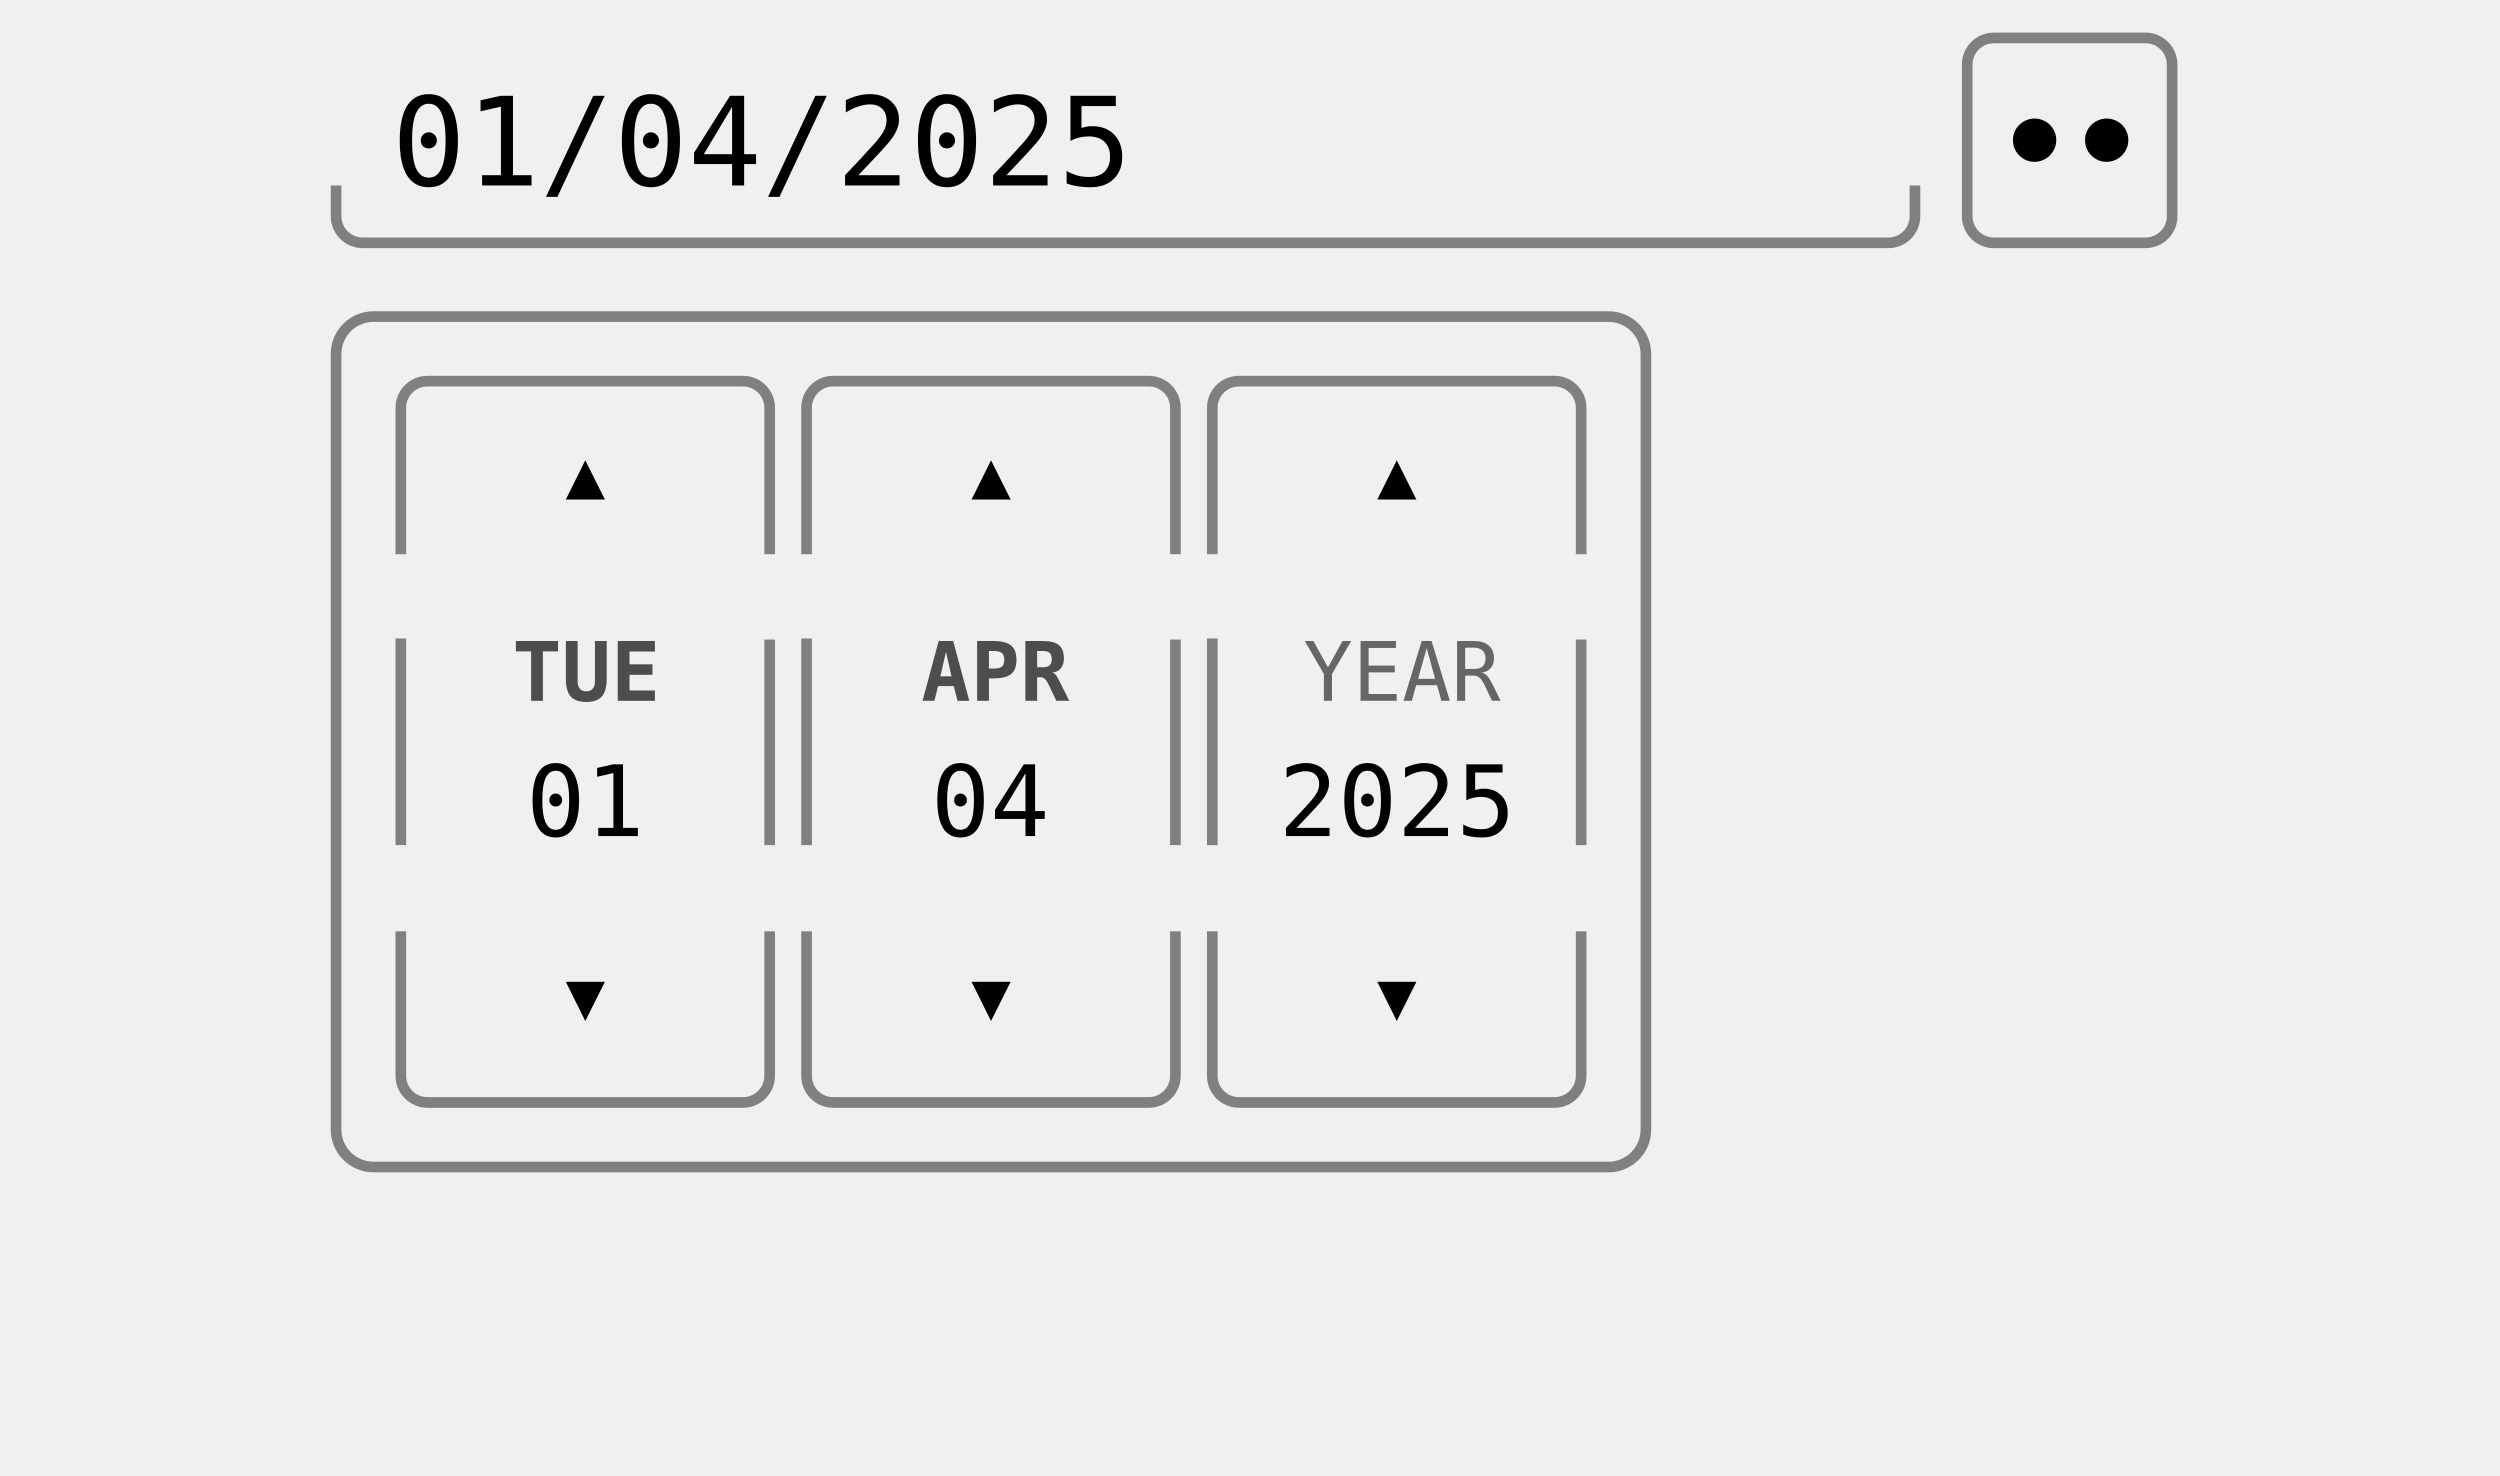
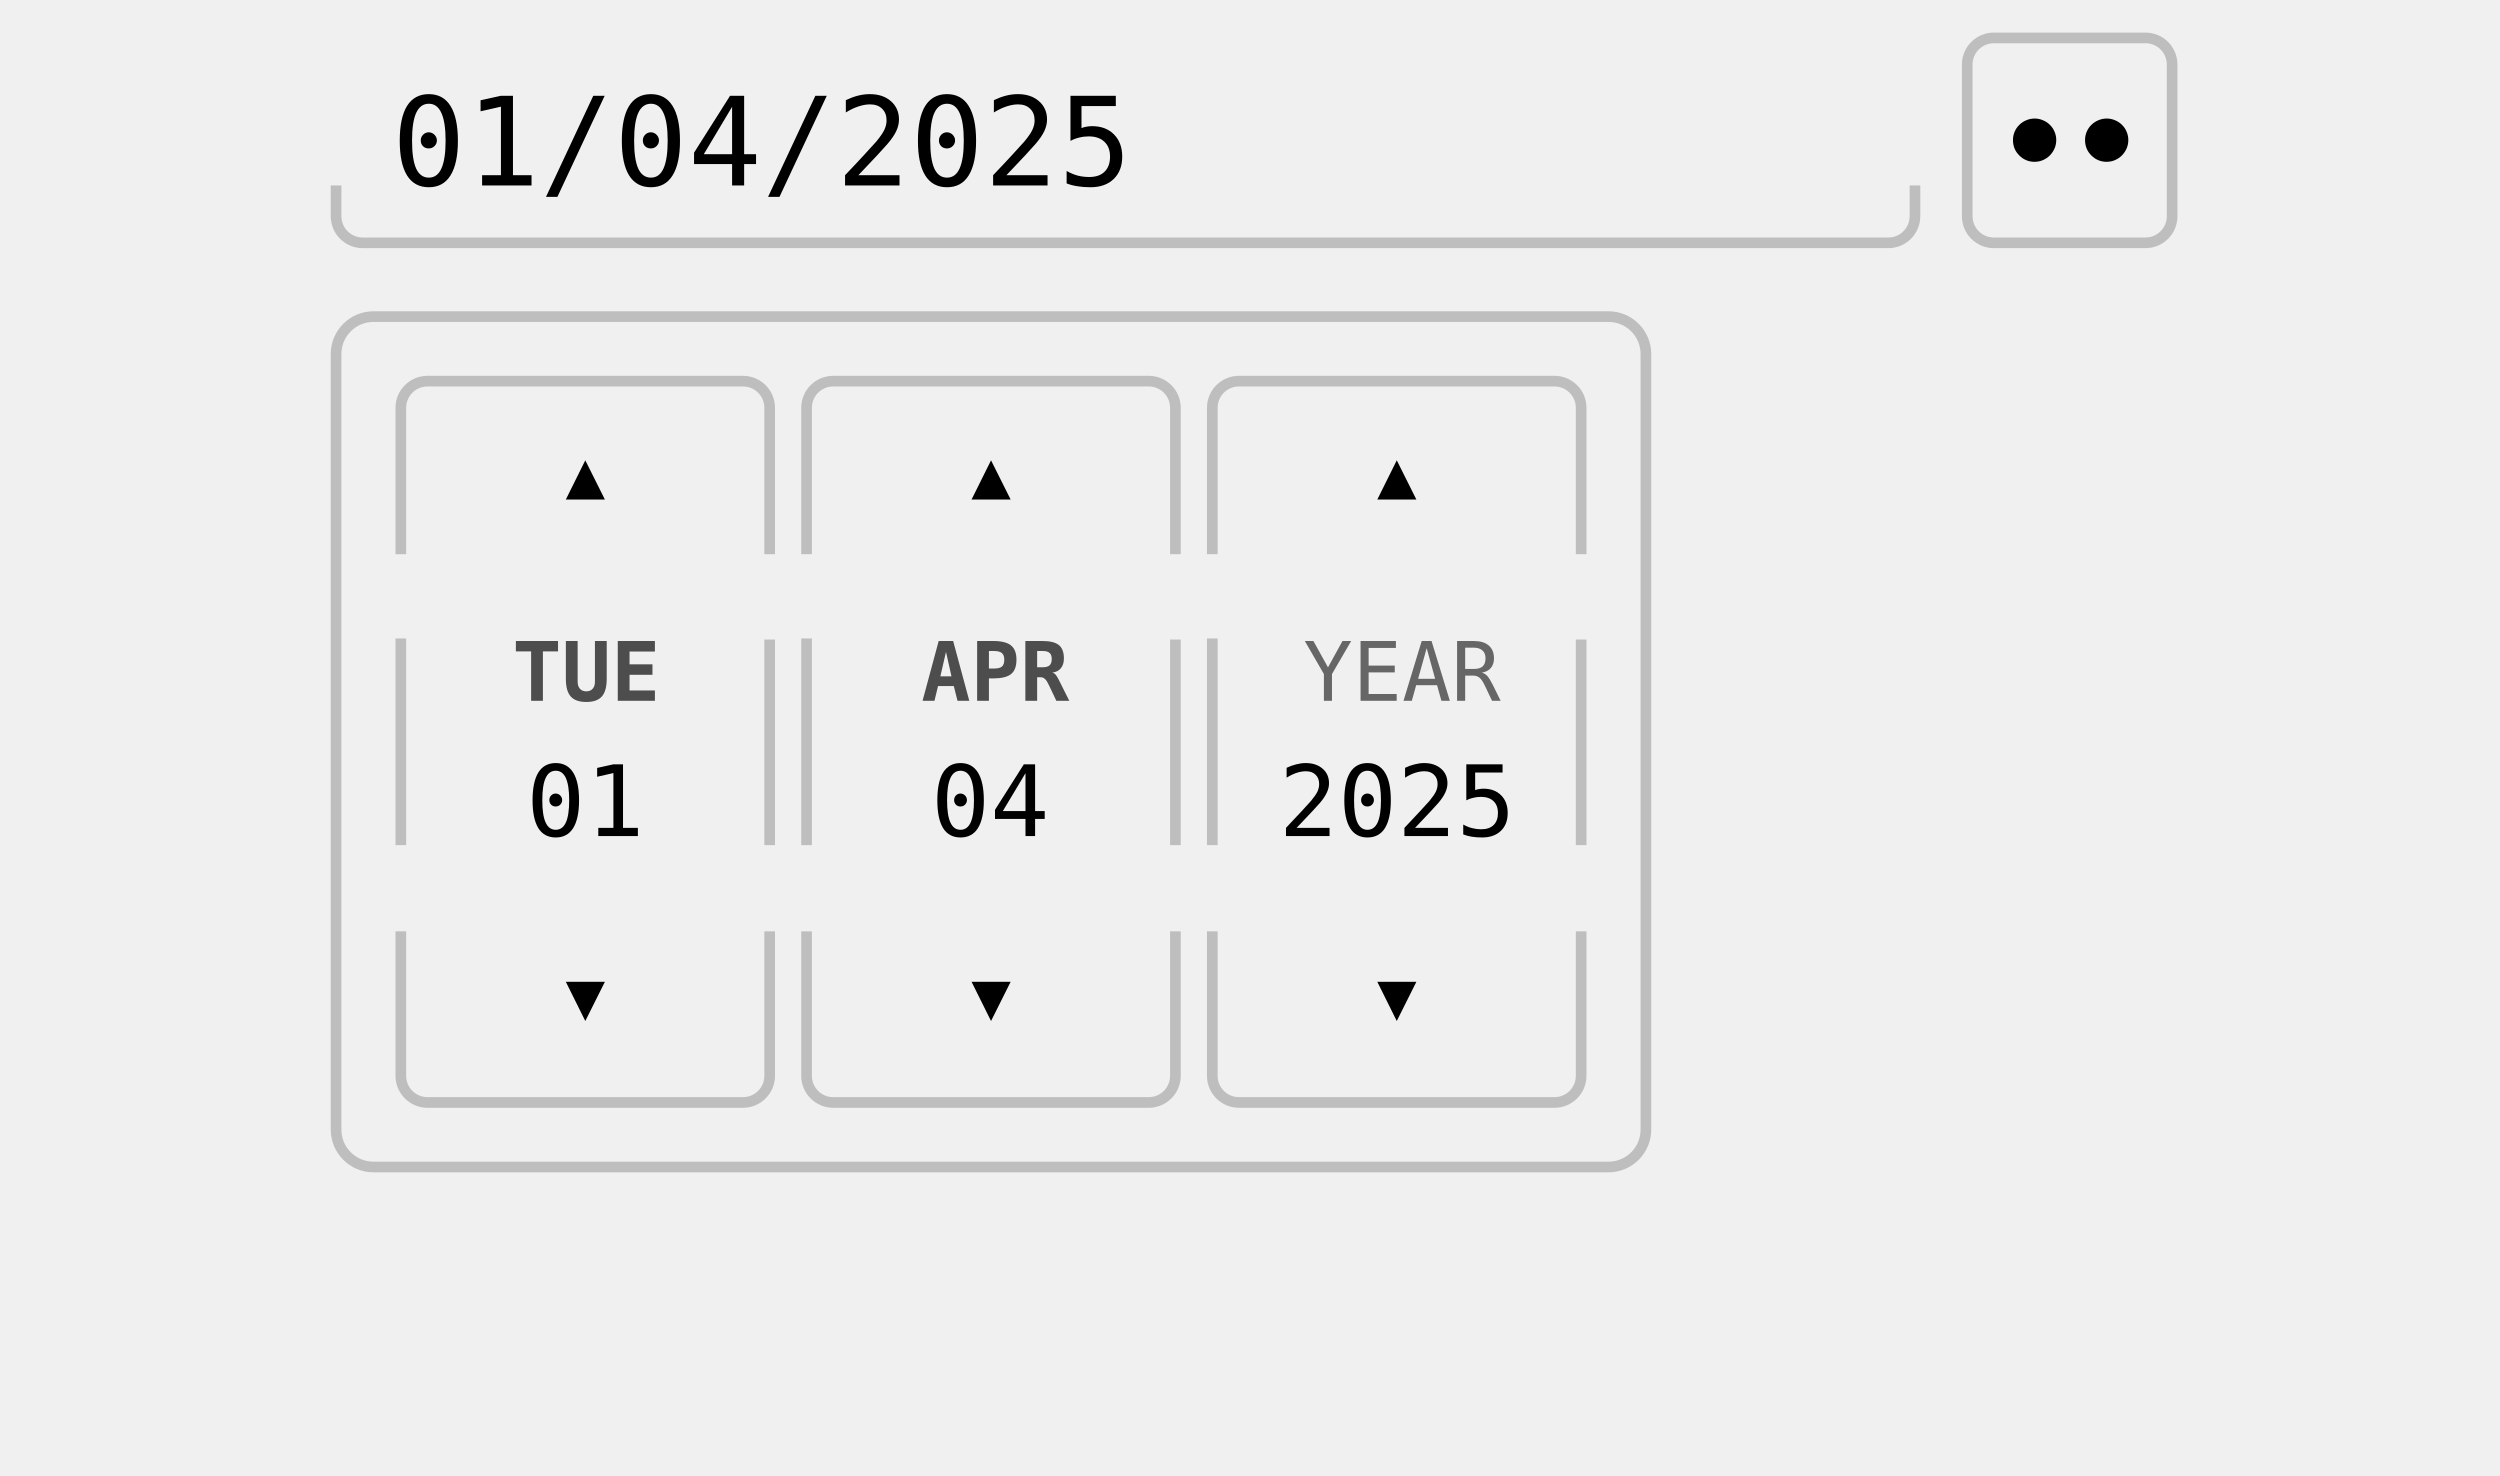
- <svg xmlns="http://www.w3.org/2000/svg" xmlns:xlink="http://www.w3.org/1999/xlink" viewBox="0 0 305 180" xml:space="preserve" version="1.1">
+ <svg xmlns="http://www.w3.org/2000/svg" xmlns:xlink="http://www.w3.org/1999/xlink" viewBox="0 0 305 180" xml:space="preserve">
  <style>
-         .s1{stroke-width:1.3}.a1{fill:none;stroke:gray}.a2,.a3,.a4,.a5,.a6,.a7,.a8{font-family:monospace}.a4,.a5,.a6,.a8{text-align:center}.a2{font-size:15px}.a3{font-size:15px;font-weight:700}.a4{font-weight:700;font-size:10px;fill:#4d4d4d}.a5{font-size:8px}.a6,.a8{font-size:12px}.a7{font-size:10px;fill:#666}.a9{enable-background:new 0 0 306 227;fill:none;stroke:gray}
+         .s1{stroke-width:1.3}.a1{fill:none;}.a2,.a3,.a4,.a5,.a6,.a7,.a8{font-family:monospace}.a4,.a5,.a6,.a8{text-align:center}.a2{font-size:15px}.a3{font-size:15px;font-weight:700}.a4{font-weight:700;font-size:10px;fill:rgb(77,77,77);} .a5{font-size:8px}.a6{font-size:12px}.a7{font-size:10px;fill:rgb(102,102,102);}.c1 {stroke:rgb(190,190,190);}
+         @media (prefers-color-scheme: dark) { 
+             svg { background-color: #000; } 
+             .a2, .a5, .a3, .a6 { fill: #fff; }
+             .a1, .c1 { stroke:rgb(80,80,80);} 
+         }
    </style>
  <g transform="translate(0,-40)">
-     <path class="a1 s1" d="M 196.234,182.375 H 45.567 C 43.045,182.375 41,180.33 41,177.808 V 83.192 c 0,-2.522 2.045,-4.567 4.567,-4.567 h 150.667 c 2.522,0 4.567,2.045 4.567,4.567 v 94.616 c 0,2.522 -2.045,4.567 -4.567,4.567 z" />
-     <path class="a1 s1" d="M233.626 62.625v3.75a3.25 3.25 0 0 1-3.25 3.25H44.25a3.25 3.25 0 0 1-3.25-3.25v-3.75m220.75-18h-18.5a3.25 3.25 0 0 0-3.25 3.25v18.5a3.25 3.25 0 0 0 3.25 3.25h18.5a3.25 3.25 0 0 0 3.25-3.25v-18.5a3.25 3.25 0 0 0-3.25-3.25z" />
+     <path class="a1 c1 s1" d="M 196.234,182.375 H 45.567 C 43.045,182.375 41,180.33 41,177.808 V 83.192 c 0,-2.522 2.045,-4.567 4.567,-4.567 h 150.667 c 2.522,0 4.567,2.045 4.567,4.567 v 94.616 c 0,2.522 -2.045,4.567 -4.567,4.567 z" />
+     <path class="a1 c1 s1" d="M233.626 62.625v3.75a3.25 3.25 0 0 1-3.25 3.25H44.25a3.25 3.25 0 0 1-3.25-3.25v-3.75m220.75-18h-18.5a3.25 3.25 0 0 0-3.25 3.25v18.5a3.25 3.25 0 0 0 3.25 3.25h18.5a3.25 3.25 0 0 0 3.25-3.25v-18.5a3.25 3.25 0 0 0-3.25-3.25z" />
    <text class="a2" x="47.8" y="62.624">01/04/2025</text>
    <text class="a3" x="243.708" y="62.664">•</text>
    <text class="a3" x="252.5" y="62.664">•</text>
    <g id="b">
      <text class="a5 s1" x="69" y="100.63">▲</text>
      <text class="a5 s1" x="69" y="164.249">▼</text>
    </g>
-     <use xlink:href="#b" transform="translate(49.5)" />
-     <use xlink:href="#b" transform="translate(99)" />
-     <path id="a" class="a9 s1" d="M93.9 118.02v25.09m-45-35.497V89.75a3.25 3.25 0 0 1 3.25-3.25h38.5a3.25 3.25 0 0 1 3.25 3.25v17.863m-45 35.497v-25.22m45 35.735v17.625a3.25 3.25 0 0 1-3.25 3.25h-38.5a3.25 3.25 0 0 1-3.25-3.25v-17.625" />
-     <use xlink:href="#a" transform="translate(49.5)" />
-     <use xlink:href="#a" transform="translate(99)" />
+     <use class="a5" xlink:href="#b" transform="translate(49.5)" />
+     <use class="a5" xlink:href="#b" transform="translate(99)" />
+     <path id="a" class="a1 c1 s1" d="M93.9 118.02v25.09m-45-35.497V89.75a3.25 3.25 0 0 1 3.25-3.25h38.5a3.25 3.25 0 0 1 3.25 3.25v17.863m-45 35.497v-25.22m45 35.735v17.625a3.25 3.25 0 0 1-3.25 3.25h-38.5a3.25 3.25 0 0 1-3.25-3.25v-17.625" />
+     <use class="c1" xlink:href="#a" transform="translate(49.5)" />
+     <use class="c1" xlink:href="#a" transform="translate(99)" />
    <text class="a4 s1" x="62.5" y="125.5">TUE</text>
    <text class="a6 s1" x="64.193" y="142">01</text>
    <text class="a4 s1" x="112.396" y="125.5">APR</text>
    <text class="a6 s1" x="113.573" y="142">04</text>
    <text class="a7 s1" x="159" y="125.5">YEAR</text>
-     <text class="a8 s1" x="156" y="142">2025</text>
+     <text class="a6 s1" x="156" y="142">2025</text>
  </g>
</svg>
